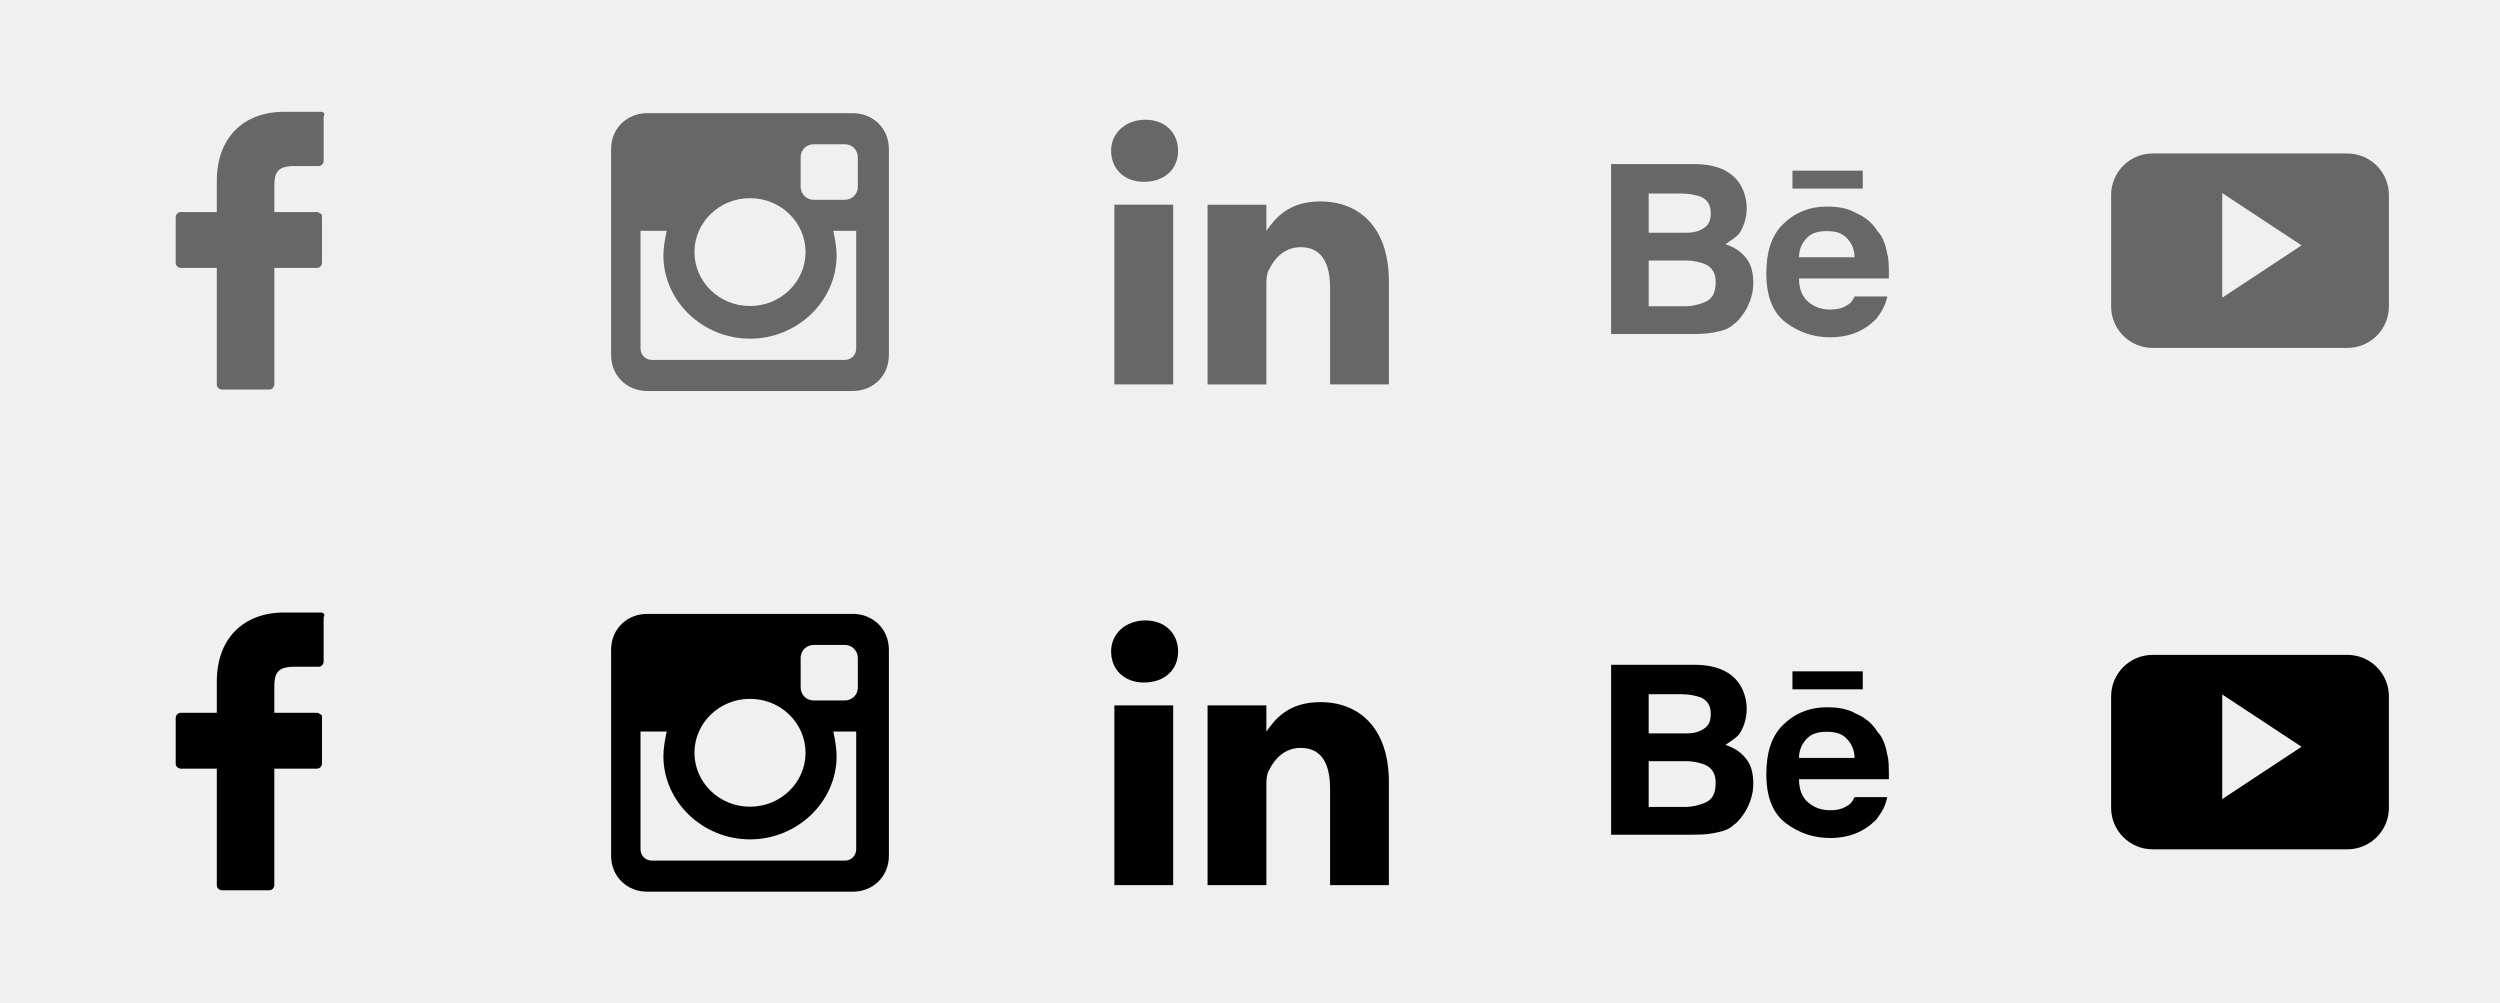
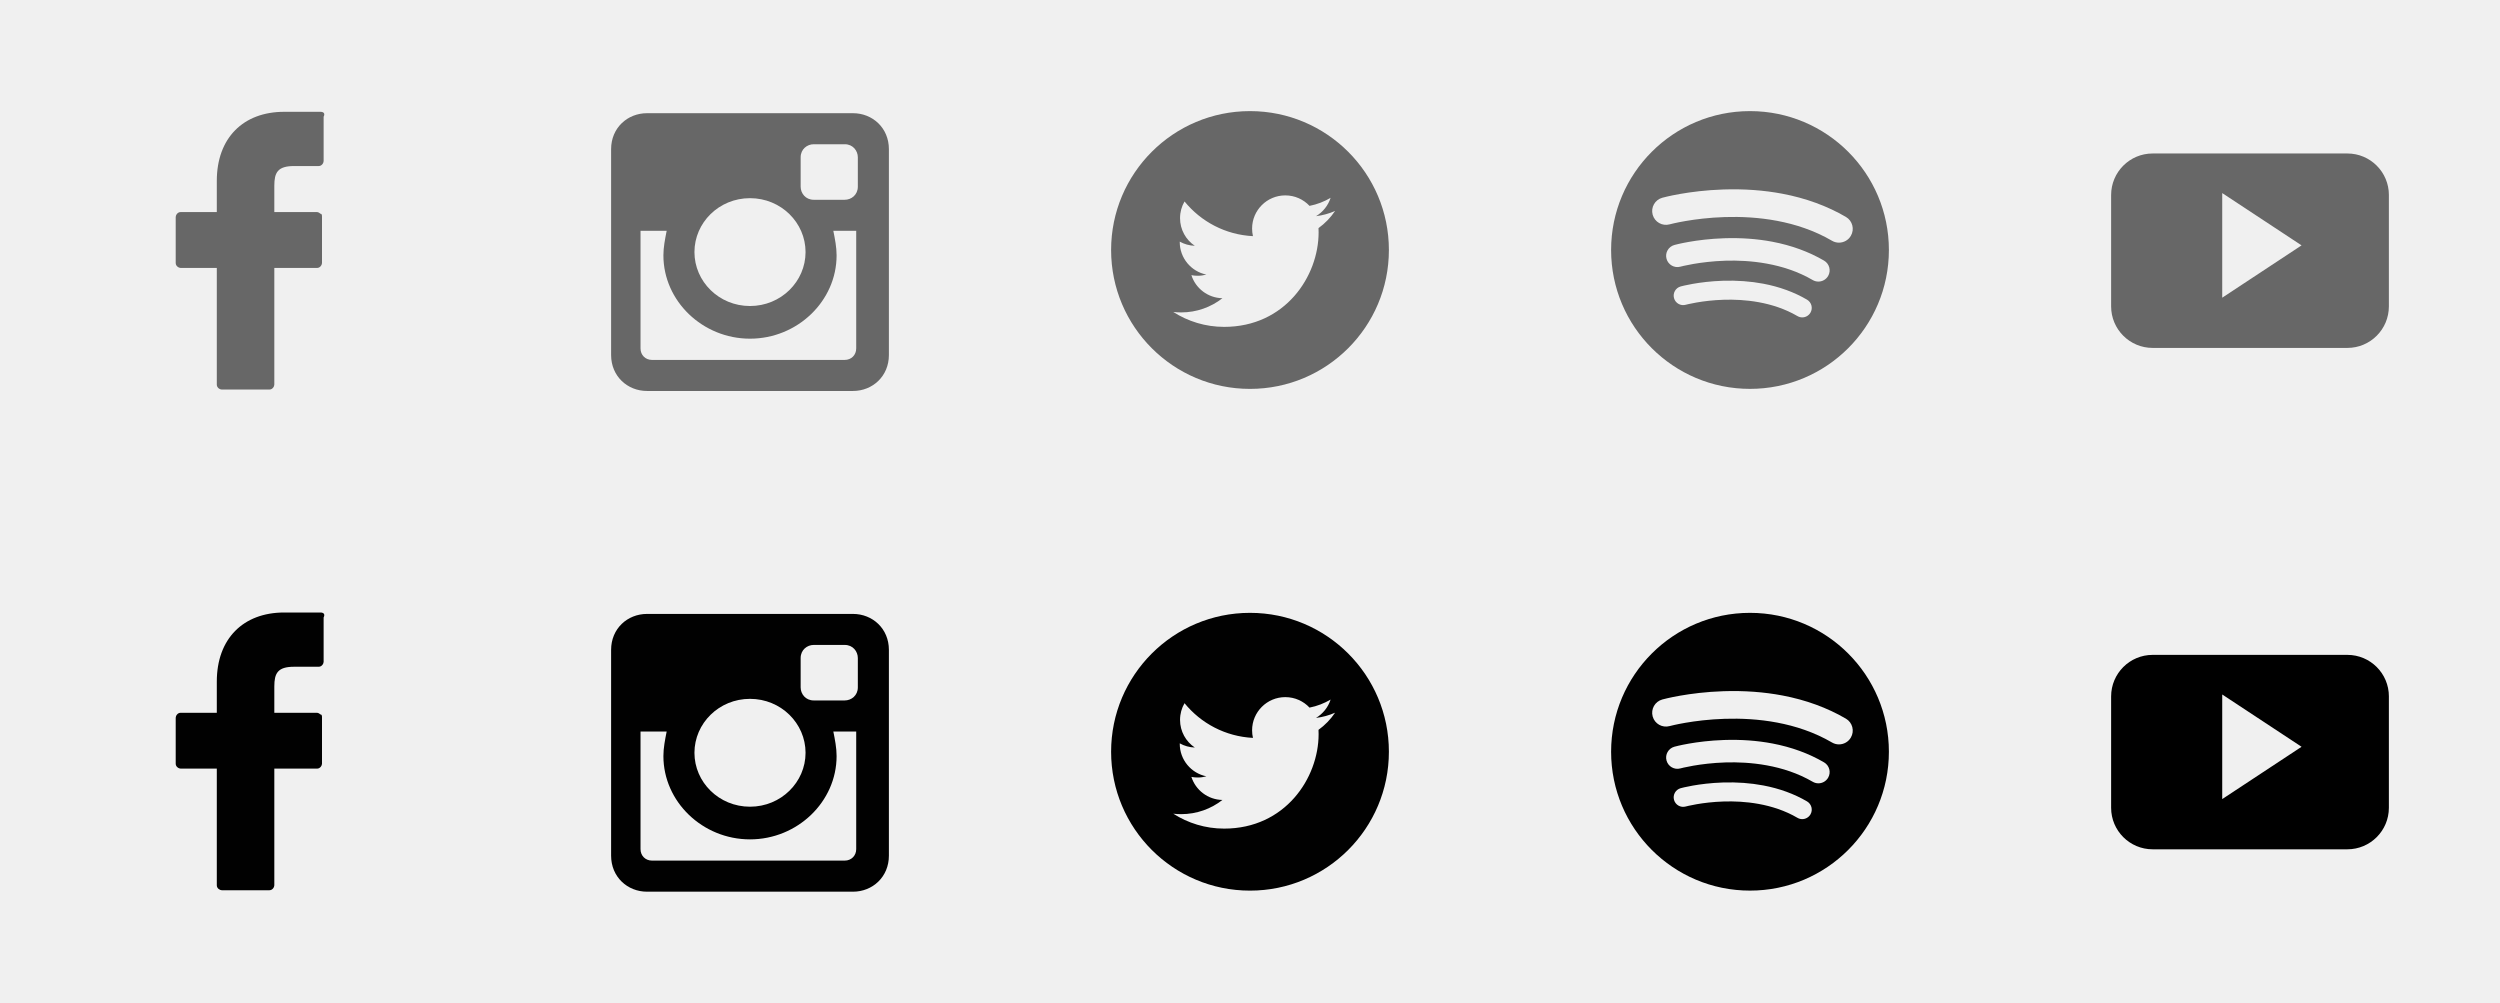
<svg xmlns="http://www.w3.org/2000/svg" version="1.1" id="Layer_1" x="0px" y="0px" width="180px" height="72.2px" viewBox="0 0 180 72.2" enable-background="new 0 0 180 72.2" xml:space="preserve">
  <g display="none">
    <rect y="36.125" display="inline" fill="#FFFFFF" width="36" height="36" />
    <rect x="36" y="36.125" display="inline" fill="#FFFFFF" width="36" height="36" />
    <rect x="72" y="36.125" display="inline" fill="#FFFFFF" width="36" height="36" />
    <rect x="108" y="36.125" display="inline" fill="#FFFFFF" width="36" height="36" />
    <rect x="144" y="36.125" display="inline" fill="#FFFFFF" width="36" height="36" />
  </g>
  <g display="none">
    <rect display="inline" width="36" height="36" />
    <rect x="36" display="inline" width="36" height="36" />
    <rect x="72" display="inline" width="36" height="36" />
    <rect x="108" display="inline" width="36" height="36" />
    <rect x="144" display="inline" width="36" height="36" />
  </g>
  <path fill="#676767" d="M23.066,8.05h-2.604c-2.958,0-4.852,1.894-4.852,4.97v2.249h-2.604c-0.237,0-0.355,0.237-0.355,0.354v3.314  c0,0.235,0.236,0.355,0.355,0.355h2.604v8.401c0,0.236,0.236,0.355,0.354,0.355h3.433c0.236,0,0.354-0.236,0.354-0.355v-8.401h3.078  c0.236,0,0.355-0.237,0.355-0.355v-3.314c0-0.118,0-0.236-0.119-0.236c-0.119-0.118-0.236-0.118-0.236-0.118h-3.078v-1.894  c0-0.947,0.237-1.42,1.421-1.42h1.774c0.237,0,0.355-0.237,0.355-0.355V8.405C23.422,8.169,23.303,8.05,23.066,8.05" />
-   <path fill="#676767" d="M134.118,13.581h-5.061v-1.294h5.061V13.581z M125.763,18.639c0.355,0.469,0.474,1.058,0.474,1.764  c0,0.705-0.235,1.411-0.59,2c-0.233,0.353-0.471,0.705-0.823,0.942c-0.354,0.352-0.822,0.468-1.41,0.587  c-0.59,0.118-1.178,0.118-1.767,0.118H116V11.815h6c1.528,0,2.588,0.471,3.176,1.295c0.354,0.47,0.587,1.176,0.587,1.882  c0,0.706-0.233,1.412-0.587,1.882c-0.234,0.235-0.588,0.471-0.94,0.707C124.94,17.815,125.412,18.169,125.763,18.639   M118.822,16.756h2.59c0.588,0,0.939-0.118,1.294-0.353c0.352-0.235,0.47-0.588,0.47-1.059c0-0.588-0.235-0.941-0.706-1.176  c-0.352-0.118-0.823-0.235-1.412-0.235h-2.353v2.823H118.822z M123.528,20.287c0-0.589-0.233-1.059-0.822-1.295  c-0.354-0.117-0.706-0.235-1.294-0.235h-2.707v3.294h2.59c0.587,0,0.939-0.118,1.293-0.236  C123.295,21.581,123.528,21.108,123.528,20.287 M135.882,18.287C136,18.639,136,19.228,136,20.05h-6.472  c0,0.941,0.354,1.529,0.94,1.882c0.354,0.236,0.825,0.354,1.293,0.354c0.59,0,0.943-0.118,1.295-0.354  c0.237-0.118,0.355-0.353,0.472-0.588h2.354c-0.119,0.588-0.354,1.059-0.823,1.647c-0.823,0.822-1.883,1.294-3.296,1.294  c-1.175,0-2.233-0.354-3.175-1.059c-0.941-0.706-1.412-1.883-1.412-3.531c0-1.527,0.354-2.704,1.177-3.527  c0.823-0.824,1.884-1.295,3.177-1.295c0.823,0,1.528,0.118,2.117,0.471c0.589,0.236,1.177,0.706,1.529,1.294  C135.528,16.992,135.763,17.581,135.882,18.287 M133.528,18.521c0-0.588-0.233-1.059-0.589-1.412  c-0.353-0.353-0.821-0.47-1.411-0.47c-0.588,0-1.06,0.118-1.41,0.47c-0.355,0.353-0.59,0.823-0.59,1.412H133.528z" />
-   <path fill="#676767" d="M100,20.267v7.412h-4.234v-6.941c0-1.764-0.588-2.94-2.117-2.94c-1.178,0-1.885,0.823-2.235,1.529  c-0.235,0.353-0.235,0.823-0.235,1.177v7.176h-4.234V14.739h4.234v1.882c0.588-0.823,1.528-2.118,3.884-2.118  C97.883,14.503,100,16.385,100,20.267 M82.471,8.62C81.06,8.62,80,9.561,80,10.856c0,1.294,0.94,2.235,2.354,2.235  c1.527,0,2.47-0.941,2.47-2.235C84.823,9.561,83.882,8.62,82.471,8.62 M80.235,27.679h4.233V14.738h-4.233V27.679z" />
  <path fill="#676767" d="M46.588,8.15h14.823C62.823,8.15,64,9.209,64,10.738v14.824c0,1.529-1.177,2.588-2.588,2.588H46.588  c-1.411,0-2.588-1.059-2.588-2.588V10.738C44,9.209,45.177,8.15,46.588,8.15 M58.588,10.385c-0.471,0-0.941,0.353-0.941,0.941v2.117  c0,0.471,0.353,0.941,0.941,0.941h2.235c0.471,0,0.941-0.353,0.941-0.941v-2.117c0-0.471-0.353-0.941-0.941-0.941H58.588z   M61.765,16.62H60c0.118,0.589,0.235,1.177,0.235,1.765c0,3.294-2.824,6-6.235,6s-6.235-2.706-6.235-6  c0-0.588,0.118-1.176,0.235-1.765h-1.882v8.47c0,0.472,0.353,0.824,0.823,0.824h13.882c0.471,0,0.824-0.353,0.824-0.824v-8.47  H61.765z M54,14.268c-2.235,0-4,1.764-4,3.882c0,2.117,1.765,3.883,4,3.883s4-1.766,4-3.883C58,16.032,56.235,14.268,54,14.268" />
-   <path fill="#010101" d="M23.066,44.1h-2.604c-2.958,0-4.852,1.896-4.852,4.971v2.249h-2.604c-0.237,0-0.355,0.236-0.355,0.354v3.314  c0,0.234,0.236,0.354,0.355,0.354h2.604v8.402c0,0.234,0.236,0.354,0.354,0.354h3.433c0.236,0,0.354-0.235,0.354-0.354v-8.402h3.078  c0.236,0,0.355-0.236,0.355-0.354v-3.314c0-0.118,0-0.236-0.119-0.236c-0.119-0.117-0.236-0.117-0.236-0.117h-3.078v-1.895  c0-0.947,0.237-1.42,1.421-1.42h1.774c0.237,0,0.355-0.237,0.355-0.354v-3.195C23.422,44.219,23.303,44.1,23.066,44.1" />
-   <path fill="#010101" d="M134.118,49.631h-5.061v-1.294h5.061V49.631z M125.763,54.688c0.355,0.472,0.474,1.06,0.474,1.767  c0,0.705-0.235,1.41-0.59,2c-0.233,0.351-0.471,0.705-0.823,0.939c-0.354,0.354-0.822,0.47-1.41,0.587  c-0.59,0.118-1.178,0.118-1.767,0.118H116V47.865h6c1.528,0,2.588,0.472,3.176,1.296c0.354,0.47,0.587,1.176,0.587,1.882  s-0.233,1.412-0.587,1.882c-0.234,0.235-0.588,0.47-0.94,0.707C124.94,53.865,125.412,54.219,125.763,54.688 M118.822,52.806h2.59  c0.588,0,0.939-0.118,1.294-0.352c0.352-0.236,0.47-0.589,0.47-1.061c0-0.588-0.235-0.939-0.706-1.176  c-0.352-0.118-0.823-0.235-1.412-0.235h-2.353v2.823H118.822z M123.528,56.337c0-0.589-0.233-1.061-0.822-1.295  c-0.354-0.117-0.706-0.236-1.294-0.236h-2.707V58.1h2.59c0.587,0,0.939-0.118,1.293-0.234  C123.295,57.631,123.528,57.16,123.528,56.337 M135.882,54.337C136,54.688,136,55.276,136,56.1h-6.472  c0,0.942,0.354,1.53,0.94,1.882c0.354,0.236,0.825,0.355,1.293,0.355c0.59,0,0.943-0.119,1.295-0.355  c0.237-0.116,0.355-0.352,0.472-0.588h2.354c-0.119,0.588-0.354,1.062-0.823,1.648c-0.823,0.821-1.883,1.294-3.296,1.294  c-1.175,0-2.233-0.355-3.175-1.061c-0.941-0.706-1.412-1.883-1.412-3.528c0-1.529,0.354-2.705,1.177-3.529s1.884-1.294,3.177-1.294  c0.823,0,1.528,0.118,2.117,0.47c0.589,0.237,1.177,0.706,1.529,1.294C135.528,53.043,135.763,53.631,135.882,54.337   M133.528,54.571c0-0.589-0.233-1.06-0.589-1.411c-0.353-0.354-0.821-0.472-1.411-0.472c-0.588,0-1.06,0.118-1.41,0.472  c-0.355,0.352-0.59,0.821-0.59,1.411H133.528z" />
-   <path fill="#010101" d="M100,56.317v7.412h-4.234v-6.941c0-1.764-0.588-2.939-2.117-2.939c-1.178,0-1.885,0.822-2.235,1.528  c-0.235,0.354-0.235,0.823-0.235,1.177v7.177h-4.234V50.789h4.234v1.882c0.588-0.822,1.528-2.118,3.884-2.118  C97.883,50.553,100,52.436,100,56.317 M82.471,44.67C81.06,44.67,80,45.611,80,46.906c0,1.294,0.94,2.235,2.354,2.235  c1.527,0,2.47-0.941,2.47-2.235C84.823,45.611,83.882,44.67,82.471,44.67 M80.235,63.729h4.233v-12.94h-4.233V63.729z" />
-   <path fill="#010101" d="M46.588,44.201h14.823c1.412,0,2.589,1.058,2.589,2.588v14.822c0,1.529-1.177,2.59-2.588,2.59H46.588  c-1.411,0-2.588-1.061-2.588-2.59V46.789C44,45.259,45.177,44.201,46.588,44.201 M58.588,46.435c-0.471,0-0.941,0.354-0.941,0.942  v2.117c0,0.47,0.353,0.939,0.941,0.939h2.235c0.471,0,0.941-0.352,0.941-0.939v-2.117c0-0.471-0.353-0.942-0.941-0.942H58.588z   M61.765,52.671H60c0.118,0.588,0.235,1.176,0.235,1.764c0,3.294-2.824,6-6.235,6s-6.235-2.706-6.235-6  c0-0.588,0.118-1.176,0.235-1.764h-1.882v8.469c0,0.472,0.353,0.824,0.823,0.824h13.882c0.471,0,0.824-0.354,0.824-0.824v-8.469  H61.765z M54,50.317c-2.235,0-4,1.766-4,3.884c0,2.115,1.765,3.882,4,3.882s4-1.767,4-3.882C58,52.083,56.235,50.317,54,50.317" />
-   <path fill-rule="evenodd" clip-rule="evenodd" d="M172,50.141c0-1.651-1.338-2.99-2.988-2.99h-14.022  c-1.65,0-2.989,1.339-2.989,2.99v8.019c0,1.651,1.339,2.99,2.989,2.99h14.022c1.65,0,2.988-1.339,2.988-2.99V50.141z M160,57.533  v-7.53l5.712,3.764L160,57.533z" />
-   <path fill-rule="evenodd" clip-rule="evenodd" fill="#676767" d="M172,14.041c0-1.651-1.338-2.99-2.988-2.99h-14.022  c-1.65,0-2.989,1.339-2.989,2.99v8.019c0,1.651,1.339,2.99,2.989,2.99h14.022c1.65,0,2.988-1.339,2.988-2.99V14.041z M160,21.434  v-7.532l5.712,3.765L160,21.434z" />
+   <path fill="#010101" d="M23.066,44.1h-2.604c-2.958,0-4.852,1.896-4.852,4.971v2.249h-2.604c-0.237,0-0.355,0.236-0.355,0.354v3.313  c0,0.234,0.236,0.354,0.355,0.354h2.604v8.402c0,0.233,0.236,0.354,0.354,0.354h3.433c0.236,0,0.354-0.235,0.354-0.354v-8.402h3.078  c0.236,0,0.355-0.236,0.355-0.354v-3.313c0-0.118,0-0.236-0.119-0.236c-0.119-0.117-0.236-0.117-0.236-0.117h-3.078v-1.895  c0-0.947,0.237-1.42,1.421-1.42h1.774c0.237,0,0.355-0.237,0.355-0.354v-3.194C23.422,44.219,23.303,44.1,23.066,44.1" />
+   <path fill="#010101" d="M46.588,44.202h14.823c1.412,0,2.589,1.057,2.589,2.588v14.821c0,1.529-1.177,2.591-2.588,2.591H46.588  c-1.411,0-2.588-1.062-2.588-2.591V46.79C44,45.258,45.177,44.202,46.588,44.202 M58.588,46.435c-0.471,0-0.941,0.354-0.941,0.942  v2.117c0,0.469,0.353,0.938,0.941,0.938h2.235c0.471,0,0.941-0.353,0.941-0.938v-2.117c0-0.472-0.353-0.942-0.941-0.942H58.588z   M61.765,52.67H60c0.118,0.588,0.235,1.177,0.235,1.765c0,3.294-2.824,6-6.235,6s-6.235-2.706-6.235-6  c0-0.588,0.118-1.177,0.235-1.765h-1.882v8.47c0,0.472,0.353,0.823,0.823,0.823h13.882c0.471,0,0.824-0.354,0.824-0.823v-8.47  H61.765z M54,50.317c-2.235,0-4,1.766-4,3.885c0,2.114,1.765,3.881,4,3.881s4-1.767,4-3.881C58,52.083,56.235,50.317,54,50.317" />
+   <path d="M172,50.141c0-1.651-1.338-2.99-2.988-2.99H154.99c-1.65,0-2.989,1.339-2.989,2.99v8.02c0,1.65,1.339,2.989,2.989,2.989  h14.021c1.65,0,2.988-1.339,2.988-2.989V50.141z M160,57.534v-7.531l5.712,3.765L160,57.534z" />
+   <path fill="#676767" d="M172,14.041c0-1.651-1.338-2.99-2.988-2.99H154.99c-1.65,0-2.989,1.339-2.989,2.99v8.019  c0,1.651,1.339,2.99,2.989,2.99h14.021c1.65,0,2.988-1.339,2.988-2.99V14.041z M160,21.434v-7.532l5.712,3.765L160,21.434z" />
+   <path fill="#676767" d="M90,8c-5.523,0-10,4.478-10,10c0,5.523,4.477,10,10,10c5.522,0,10-4.477,10-10C100,12.478,95.522,8,90,8z   M94.932,16.424c0.005,0.103,0.008,0.206,0.008,0.31c0,3.158-2.405,6.801-6.802,6.801c-1.351,0-2.606-0.396-3.663-1.074  c0.186,0.023,0.377,0.033,0.57,0.033c1.119,0,2.15-0.381,2.969-1.022c-1.047-0.02-1.93-0.71-2.234-1.66  c0.146,0.028,0.297,0.043,0.451,0.043c0.217,0,0.429-0.029,0.629-0.085c-1.094-0.219-1.918-1.185-1.918-2.343c0-0.011,0-0.02,0-0.03  c0.323,0.18,0.691,0.287,1.083,0.3c-0.641-0.429-1.062-1.161-1.062-1.99c0-0.438,0.117-0.849,0.323-1.202  c1.179,1.447,2.94,2.398,4.927,2.498c-0.041-0.175-0.062-0.357-0.062-0.545c0-1.319,1.069-2.39,2.39-2.39  c0.688,0,1.31,0.29,1.745,0.755c0.545-0.107,1.057-0.307,1.518-0.58c-0.179,0.558-0.557,1.026-1.051,1.322  c0.482-0.058,0.944-0.187,1.373-0.376C95.805,15.666,95.399,16.087,94.932,16.424z" />
+   <path fill="#010101" d="M90,44.125c-5.523,0-10,4.478-10,10c0,5.523,4.477,10,10,10c5.522,0,10-4.477,10-10  C100,48.603,95.522,44.125,90,44.125z M94.932,52.549c0.005,0.103,0.008,0.206,0.008,0.31c0,3.158-2.405,6.801-6.802,6.801  c-1.351,0-2.606-0.396-3.663-1.074c0.186,0.023,0.377,0.033,0.57,0.033c1.119,0,2.15-0.381,2.969-1.022  c-1.047-0.02-1.93-0.71-2.234-1.66c0.146,0.028,0.297,0.043,0.451,0.043c0.217,0,0.429-0.029,0.629-0.085  c-1.094-0.219-1.918-1.185-1.918-2.343c0-0.011,0-0.02,0-0.03c0.323,0.18,0.691,0.287,1.083,0.3  c-0.641-0.429-1.062-1.161-1.062-1.99c0-0.438,0.117-0.849,0.323-1.202c1.179,1.447,2.94,2.398,4.927,2.498  c-0.041-0.175-0.062-0.357-0.062-0.545c0-1.319,1.069-2.39,2.39-2.39c0.688,0,1.31,0.29,1.745,0.755  c0.545-0.107,1.057-0.307,1.518-0.58c-0.179,0.558-0.557,1.026-1.051,1.322c0.482-0.058,0.944-0.187,1.373-0.376  C95.805,51.792,95.399,52.212,94.932,52.549z" />
+   <g>
+     <path fill="#010101" d="M126,44.125c-5.523,0-10,4.477-10,10c0,5.522,4.477,9.999,10,9.999c5.522,0,10-4.477,10-9.999   C136,48.602,131.522,44.125,126,44.125L126,44.125z M130.353,58.637c-0.128,0.218-0.356,0.34-0.592,0.34   c-0.117,0-0.235-0.03-0.344-0.094c-1.797-1.051-3.873-1.22-5.299-1.176c-1.579,0.048-2.737,0.359-2.749,0.362   c-0.363,0.101-0.739-0.114-0.84-0.478c-0.1-0.364,0.114-0.74,0.478-0.841c0.053-0.015,1.299-0.353,3.031-0.41   c1.021-0.033,2.003,0.038,2.92,0.212c1.161,0.22,2.221,0.606,3.148,1.149C130.433,57.893,130.543,58.311,130.353,58.637   L130.353,58.637z M131.624,55.998c-0.151,0.257-0.422,0.401-0.7,0.401c-0.14,0-0.28-0.036-0.408-0.111   c-2.129-1.243-4.588-1.443-6.276-1.393c-1.87,0.058-3.242,0.427-3.256,0.431c-0.431,0.117-0.877-0.137-0.994-0.567   c-0.119-0.432,0.135-0.876,0.565-0.995c0.062-0.017,1.537-0.418,3.59-0.485c1.209-0.04,2.373,0.044,3.459,0.25   c1.376,0.261,2.63,0.719,3.729,1.361C131.719,55.115,131.85,55.611,131.624,55.998L131.624,55.998z M132.405,53.596   c-0.171,0-0.343-0.043-0.5-0.136c-5.062-2.957-11.626-1.199-11.691-1.182c-0.529,0.146-1.076-0.164-1.222-0.693   s0.165-1.076,0.694-1.222c0.075-0.021,1.886-0.513,4.403-0.596c1.483-0.049,2.911,0.055,4.243,0.307   c1.687,0.32,3.227,0.882,4.574,1.67c0.474,0.277,0.633,0.886,0.356,1.359C133.079,53.42,132.747,53.596,132.405,53.596   L132.405,53.596z M132.405,53.596" />
+   </g>
+   <g>
+     <path fill="#676767" d="M126,8c-5.523,0-10,4.477-10,10c0,5.522,4.477,9.999,10,9.999c5.522,0,10-4.477,10-9.999   C136,12.477,131.522,8,126,8L126,8z M130.353,22.512c-0.128,0.218-0.356,0.34-0.592,0.34c-0.117,0-0.235-0.03-0.344-0.094   c-1.797-1.051-3.873-1.22-5.299-1.176c-1.579,0.048-2.737,0.359-2.749,0.362c-0.363,0.101-0.739-0.114-0.84-0.478   c-0.1-0.364,0.114-0.74,0.478-0.841c0.053-0.015,1.299-0.353,3.031-0.41c1.021-0.033,2.003,0.038,2.92,0.212   c1.161,0.22,2.221,0.606,3.148,1.149C130.433,21.768,130.543,22.186,130.353,22.512L130.353,22.512z M131.624,19.873   c-0.151,0.257-0.422,0.401-0.7,0.401c-0.14,0-0.28-0.036-0.408-0.111c-2.129-1.243-4.588-1.443-6.276-1.393   c-1.87,0.058-3.242,0.427-3.256,0.431c-0.431,0.117-0.877-0.137-0.994-0.567c-0.119-0.432,0.135-0.876,0.565-0.995   c0.062-0.017,1.537-0.418,3.59-0.485c1.209-0.04,2.373,0.044,3.459,0.25c1.376,0.261,2.63,0.719,3.729,1.361   C131.719,18.99,131.85,19.486,131.624,19.873L131.624,19.873z M132.405,17.471c-0.171,0-0.343-0.043-0.5-0.136   c-5.062-2.957-11.626-1.199-11.691-1.182c-0.529,0.146-1.076-0.164-1.222-0.693s0.165-1.076,0.694-1.222   c0.075-0.021,1.886-0.513,4.403-0.596c1.483-0.049,2.911,0.055,4.243,0.307c1.687,0.32,3.227,0.882,4.574,1.67   c0.474,0.277,0.633,0.886,0.356,1.359C133.079,17.295,132.747,17.471,132.405,17.471L132.405,17.471z M132.405,17.471" />
+   </g>
</svg>
